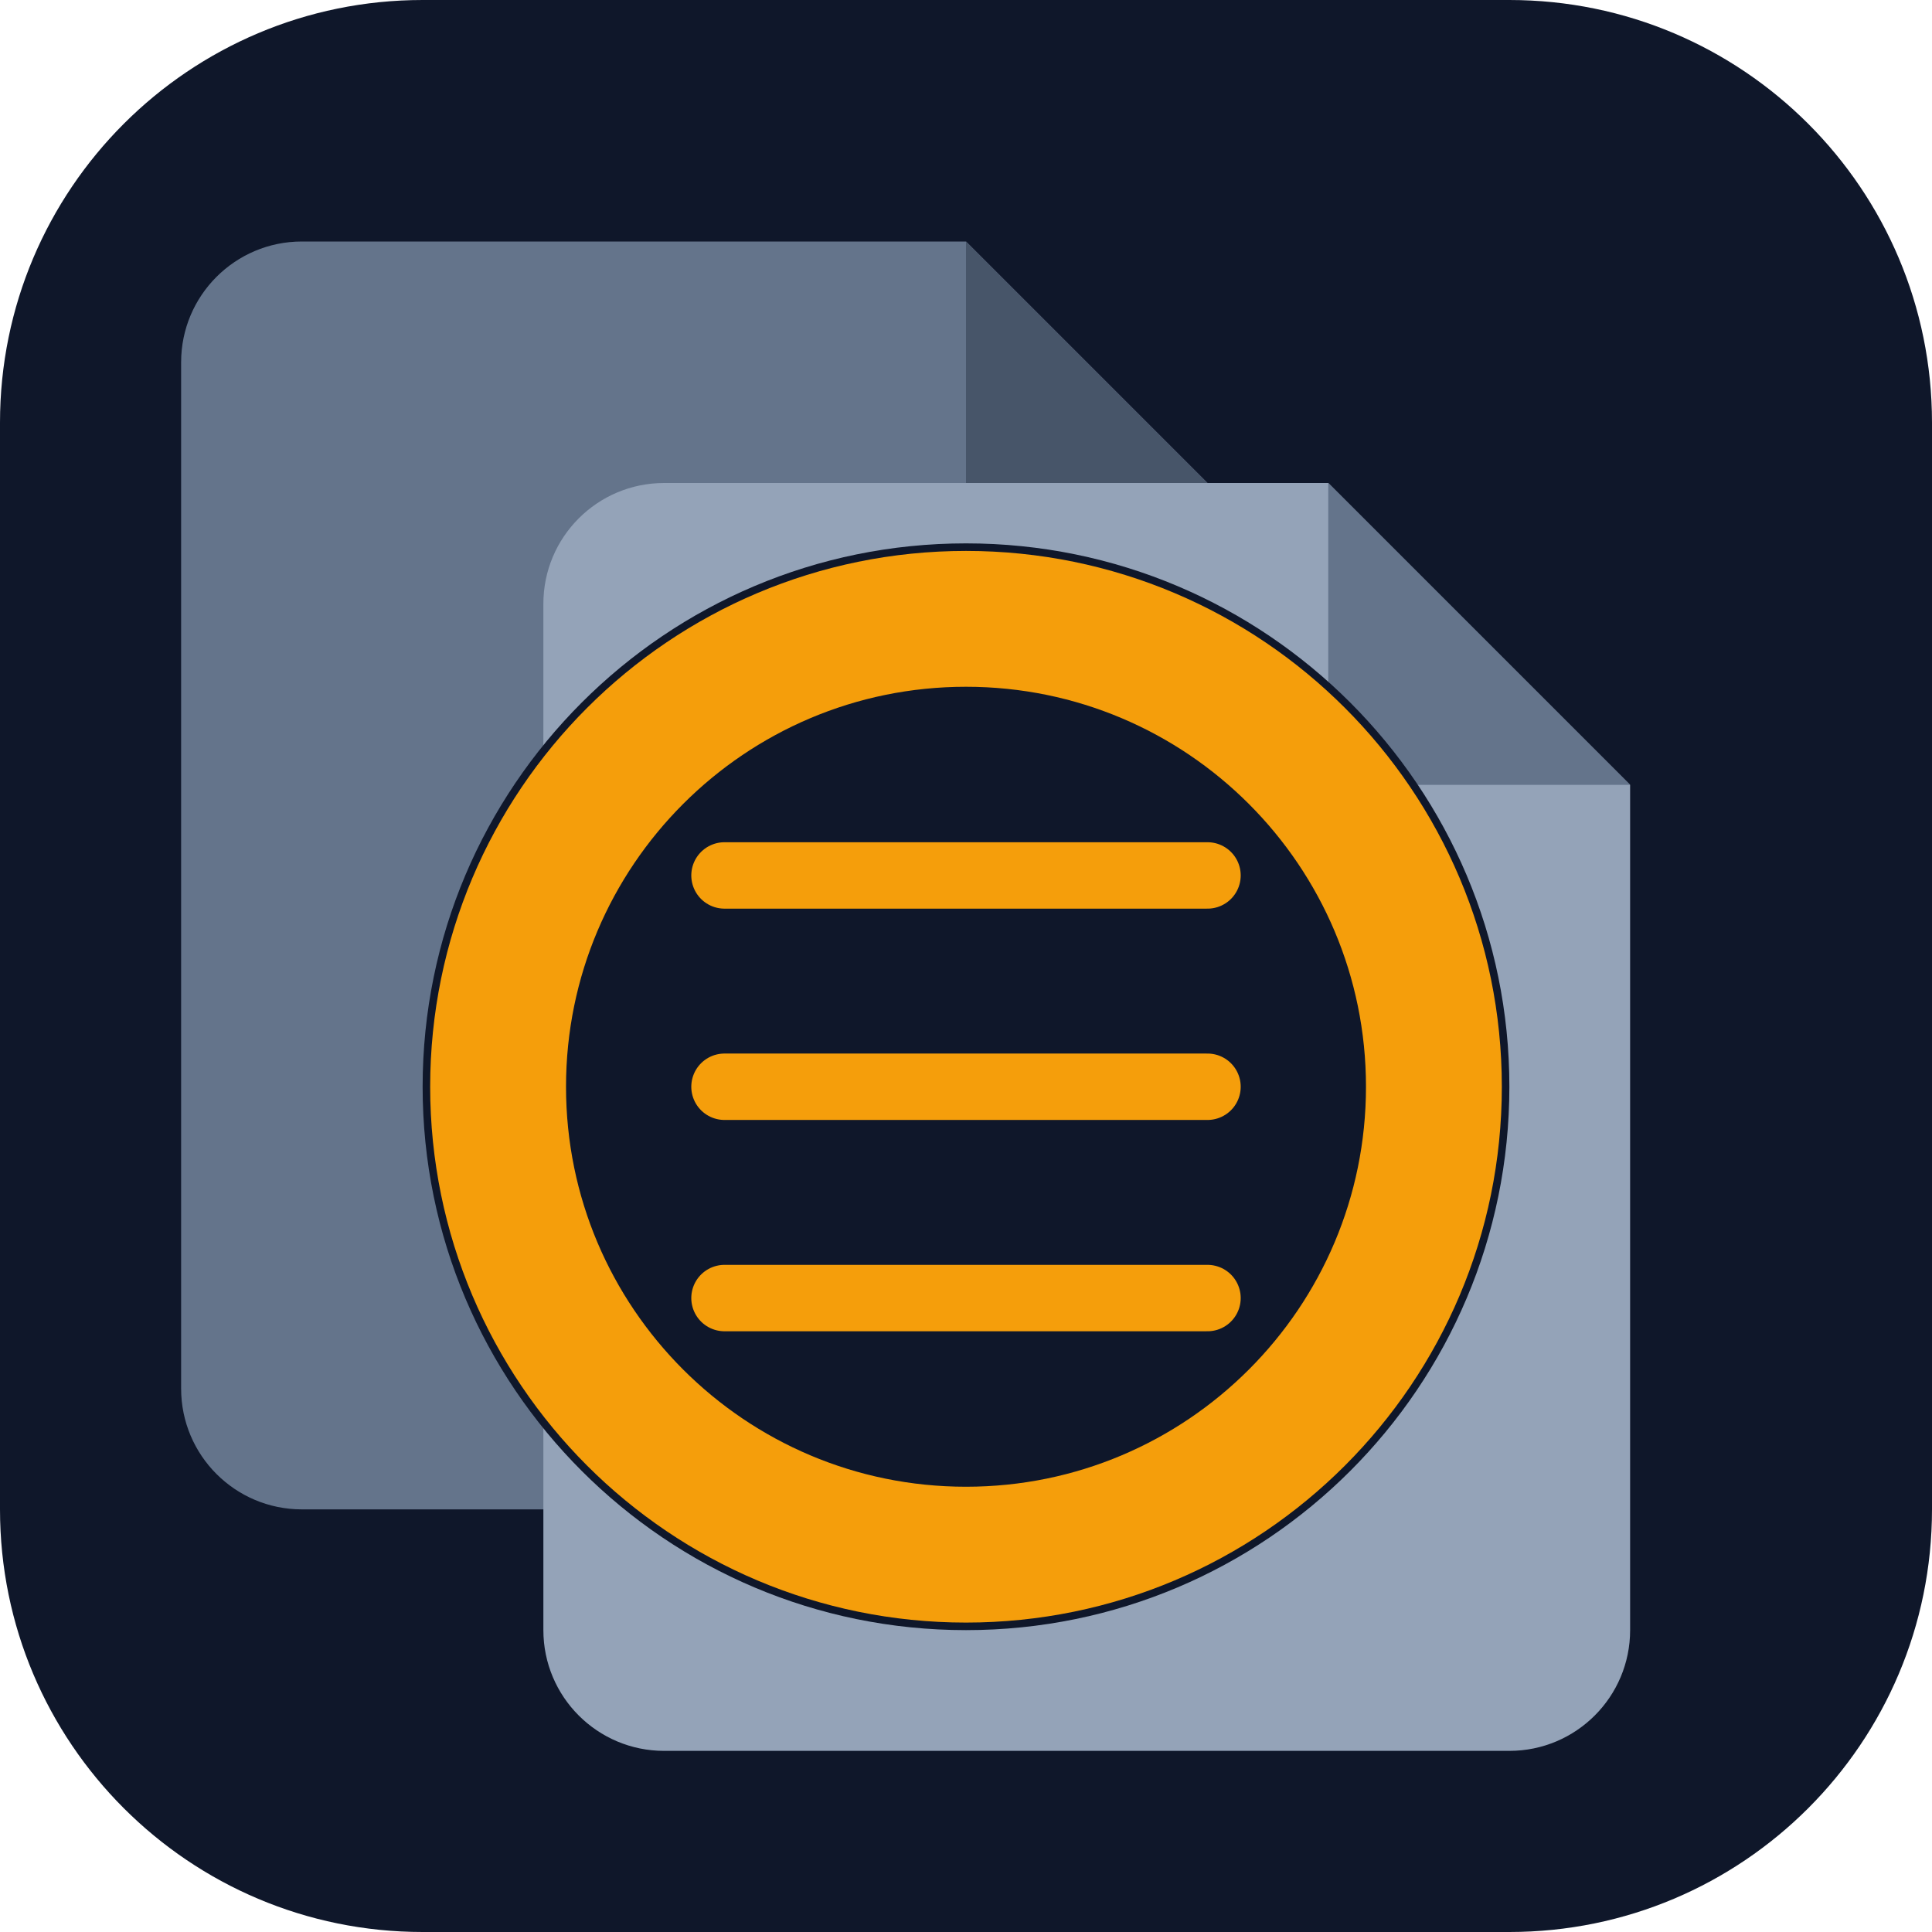
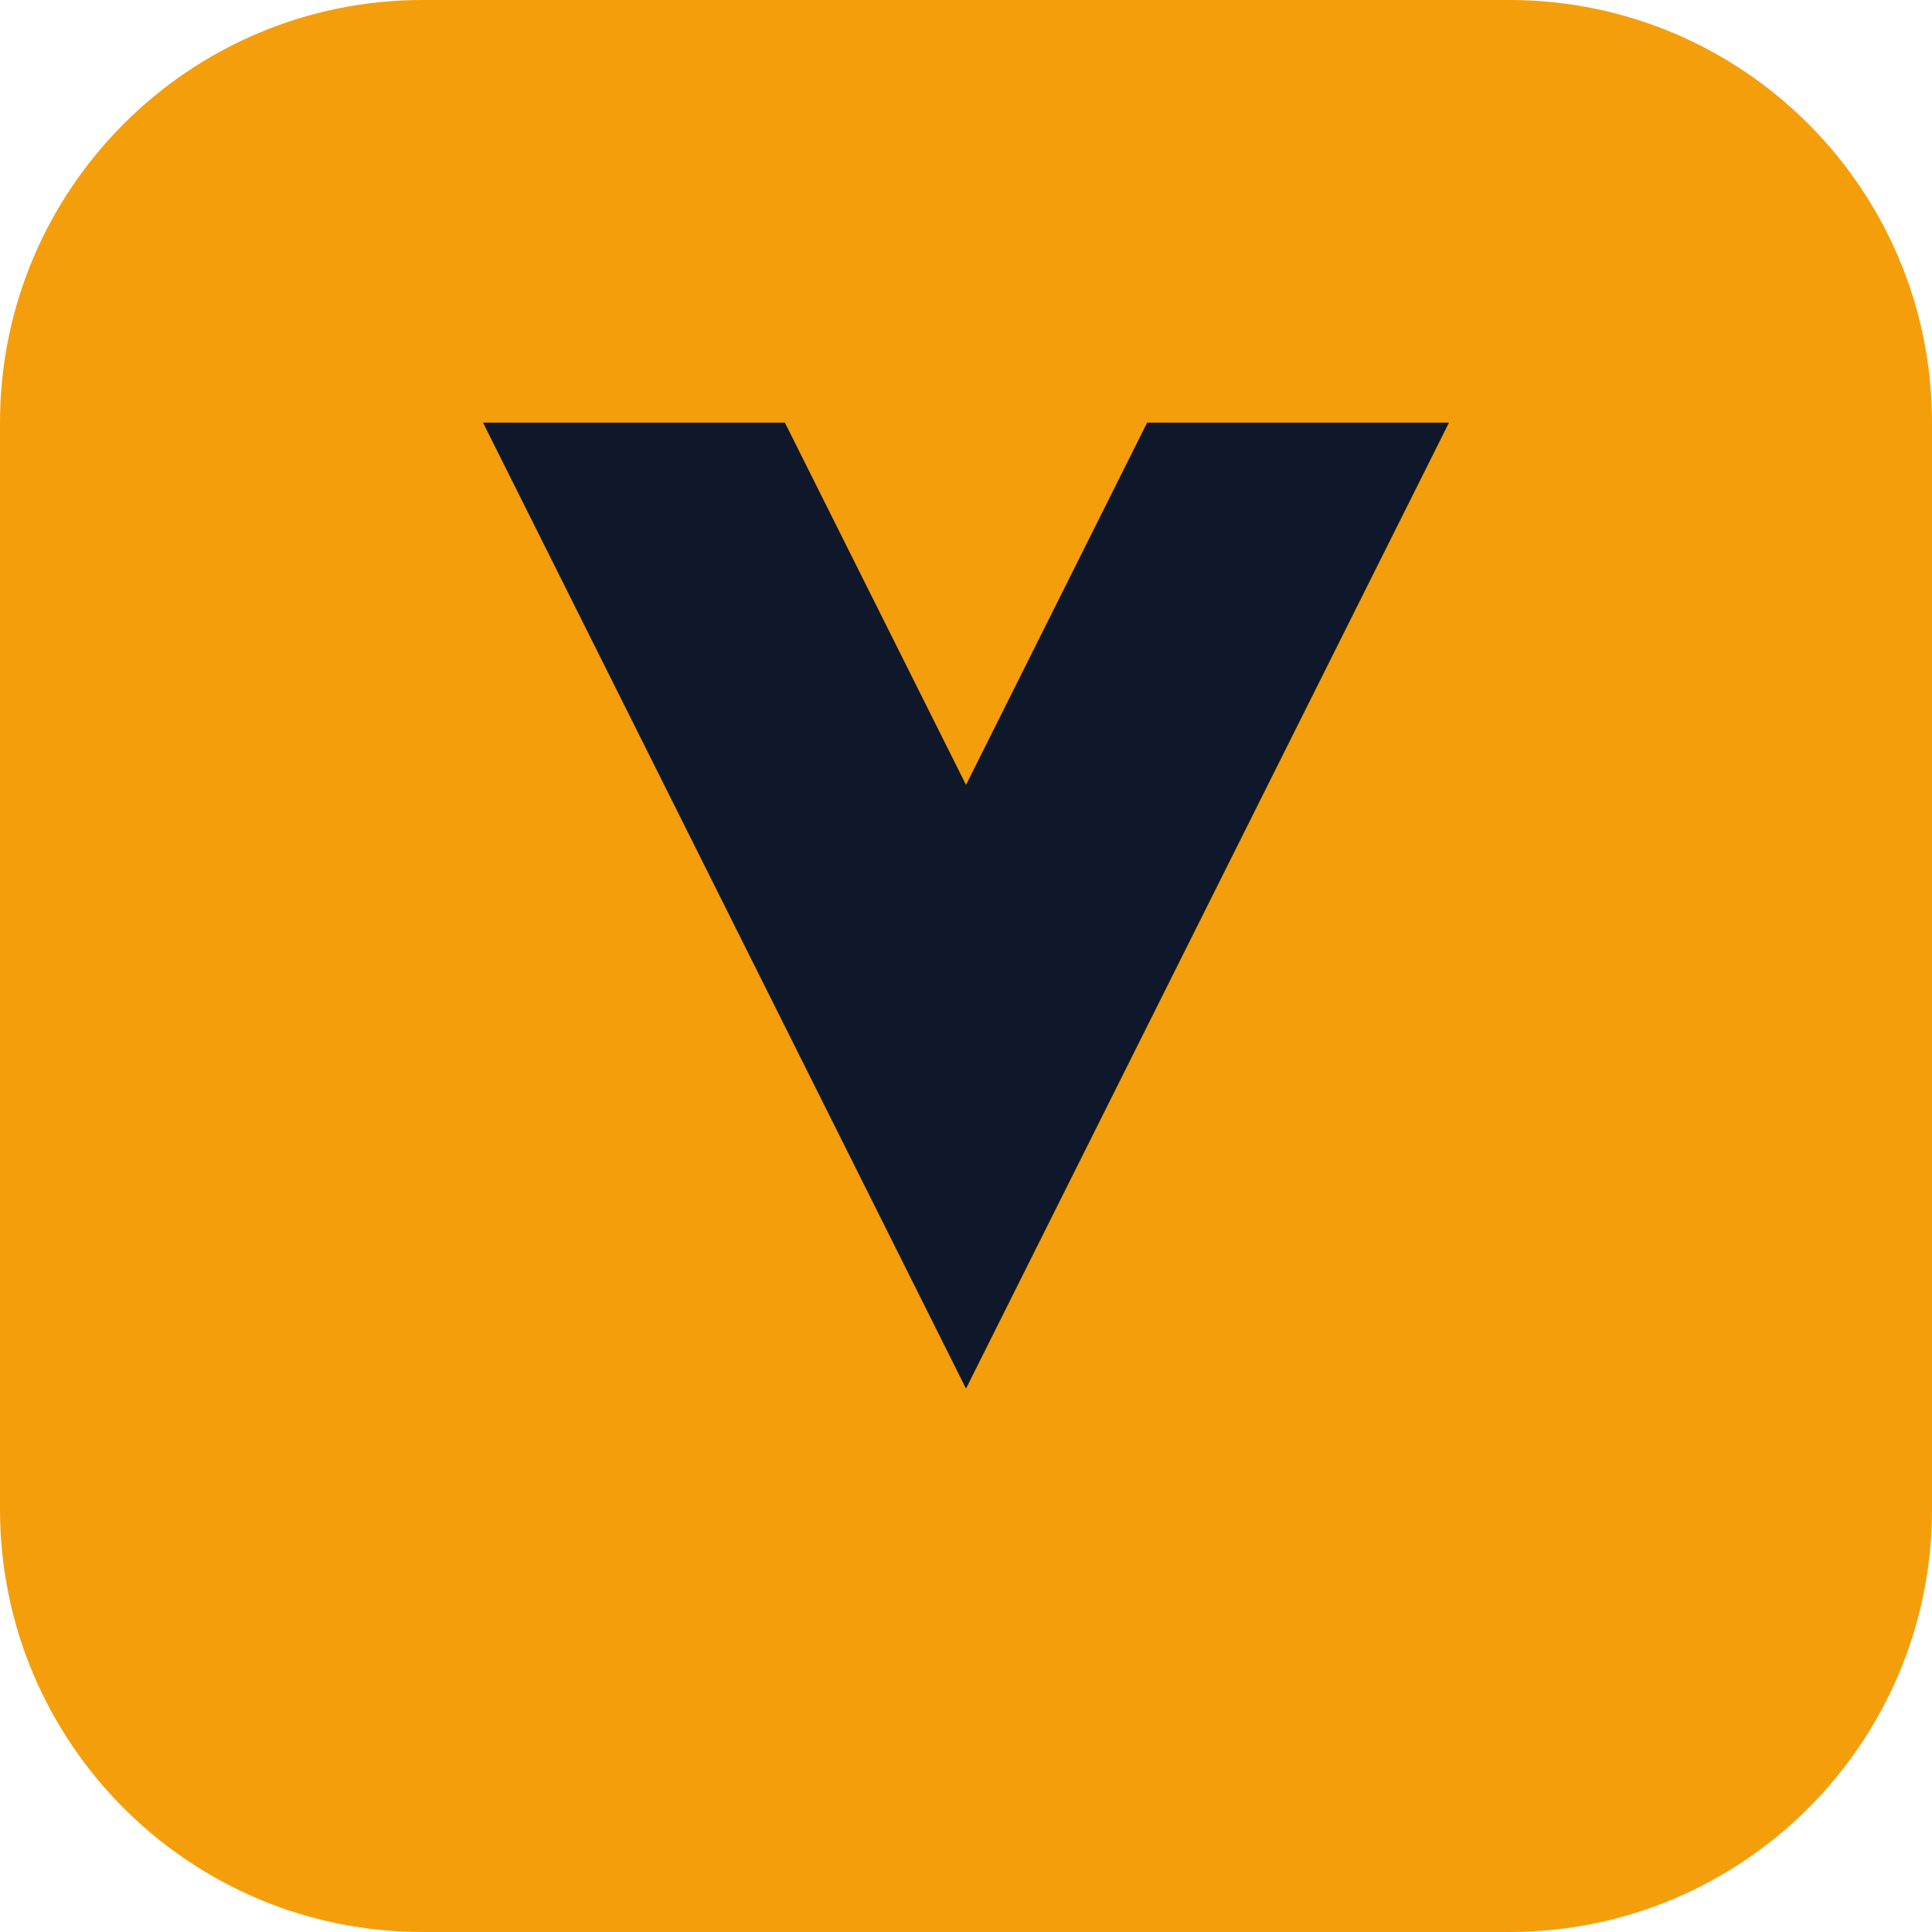
<svg xmlns="http://www.w3.org/2000/svg" viewBox="0 0 64 64" role="img" aria-label="Vantage">
-   <rect width="64" height="64" rx="14" fill="#0f172a" />
-   <path fill="#64748b" d="     M10 8h22l10 10v28a4 4 0 0 1-4 4H10a4 4 0 0 1-4-4V12a4 4 0 0 1 4-4z   " />
-   <path fill="#475569" d="M32 8v10h10z" />
-   <path fill="#94a3b8" d="     M22 16h22l10 10v28a4 4 0 0 1-4 4H22a4 4 0 0 1-4-4V20a4 4 0 0 1 4-4z   " />
-   <path fill="#64748b" d="M44 16v10h10z" />
-   <circle cx="32" cy="36" r="18" fill="#0f172a" />
-   <circle cx="32" cy="36" r="15.5" fill="none" stroke="#f59e0b" stroke-width="4.5" />
-   <g stroke="#f59e0b" stroke-width="2.2" stroke-linecap="round">
-     <line x1="24" y1="29" x2="40" y2="29" />
-     <line x1="24" y1="36" x2="40" y2="36" />
-     <line x1="24" y1="43" x2="40" y2="43" />
-   </g>
+   <rect width="64" height="64" rx="14" fill="#f59e0b" />
+   <path fill="#0f172a" d="M16 14h10L32 26l6-12h10L32 46Z" />
</svg>
